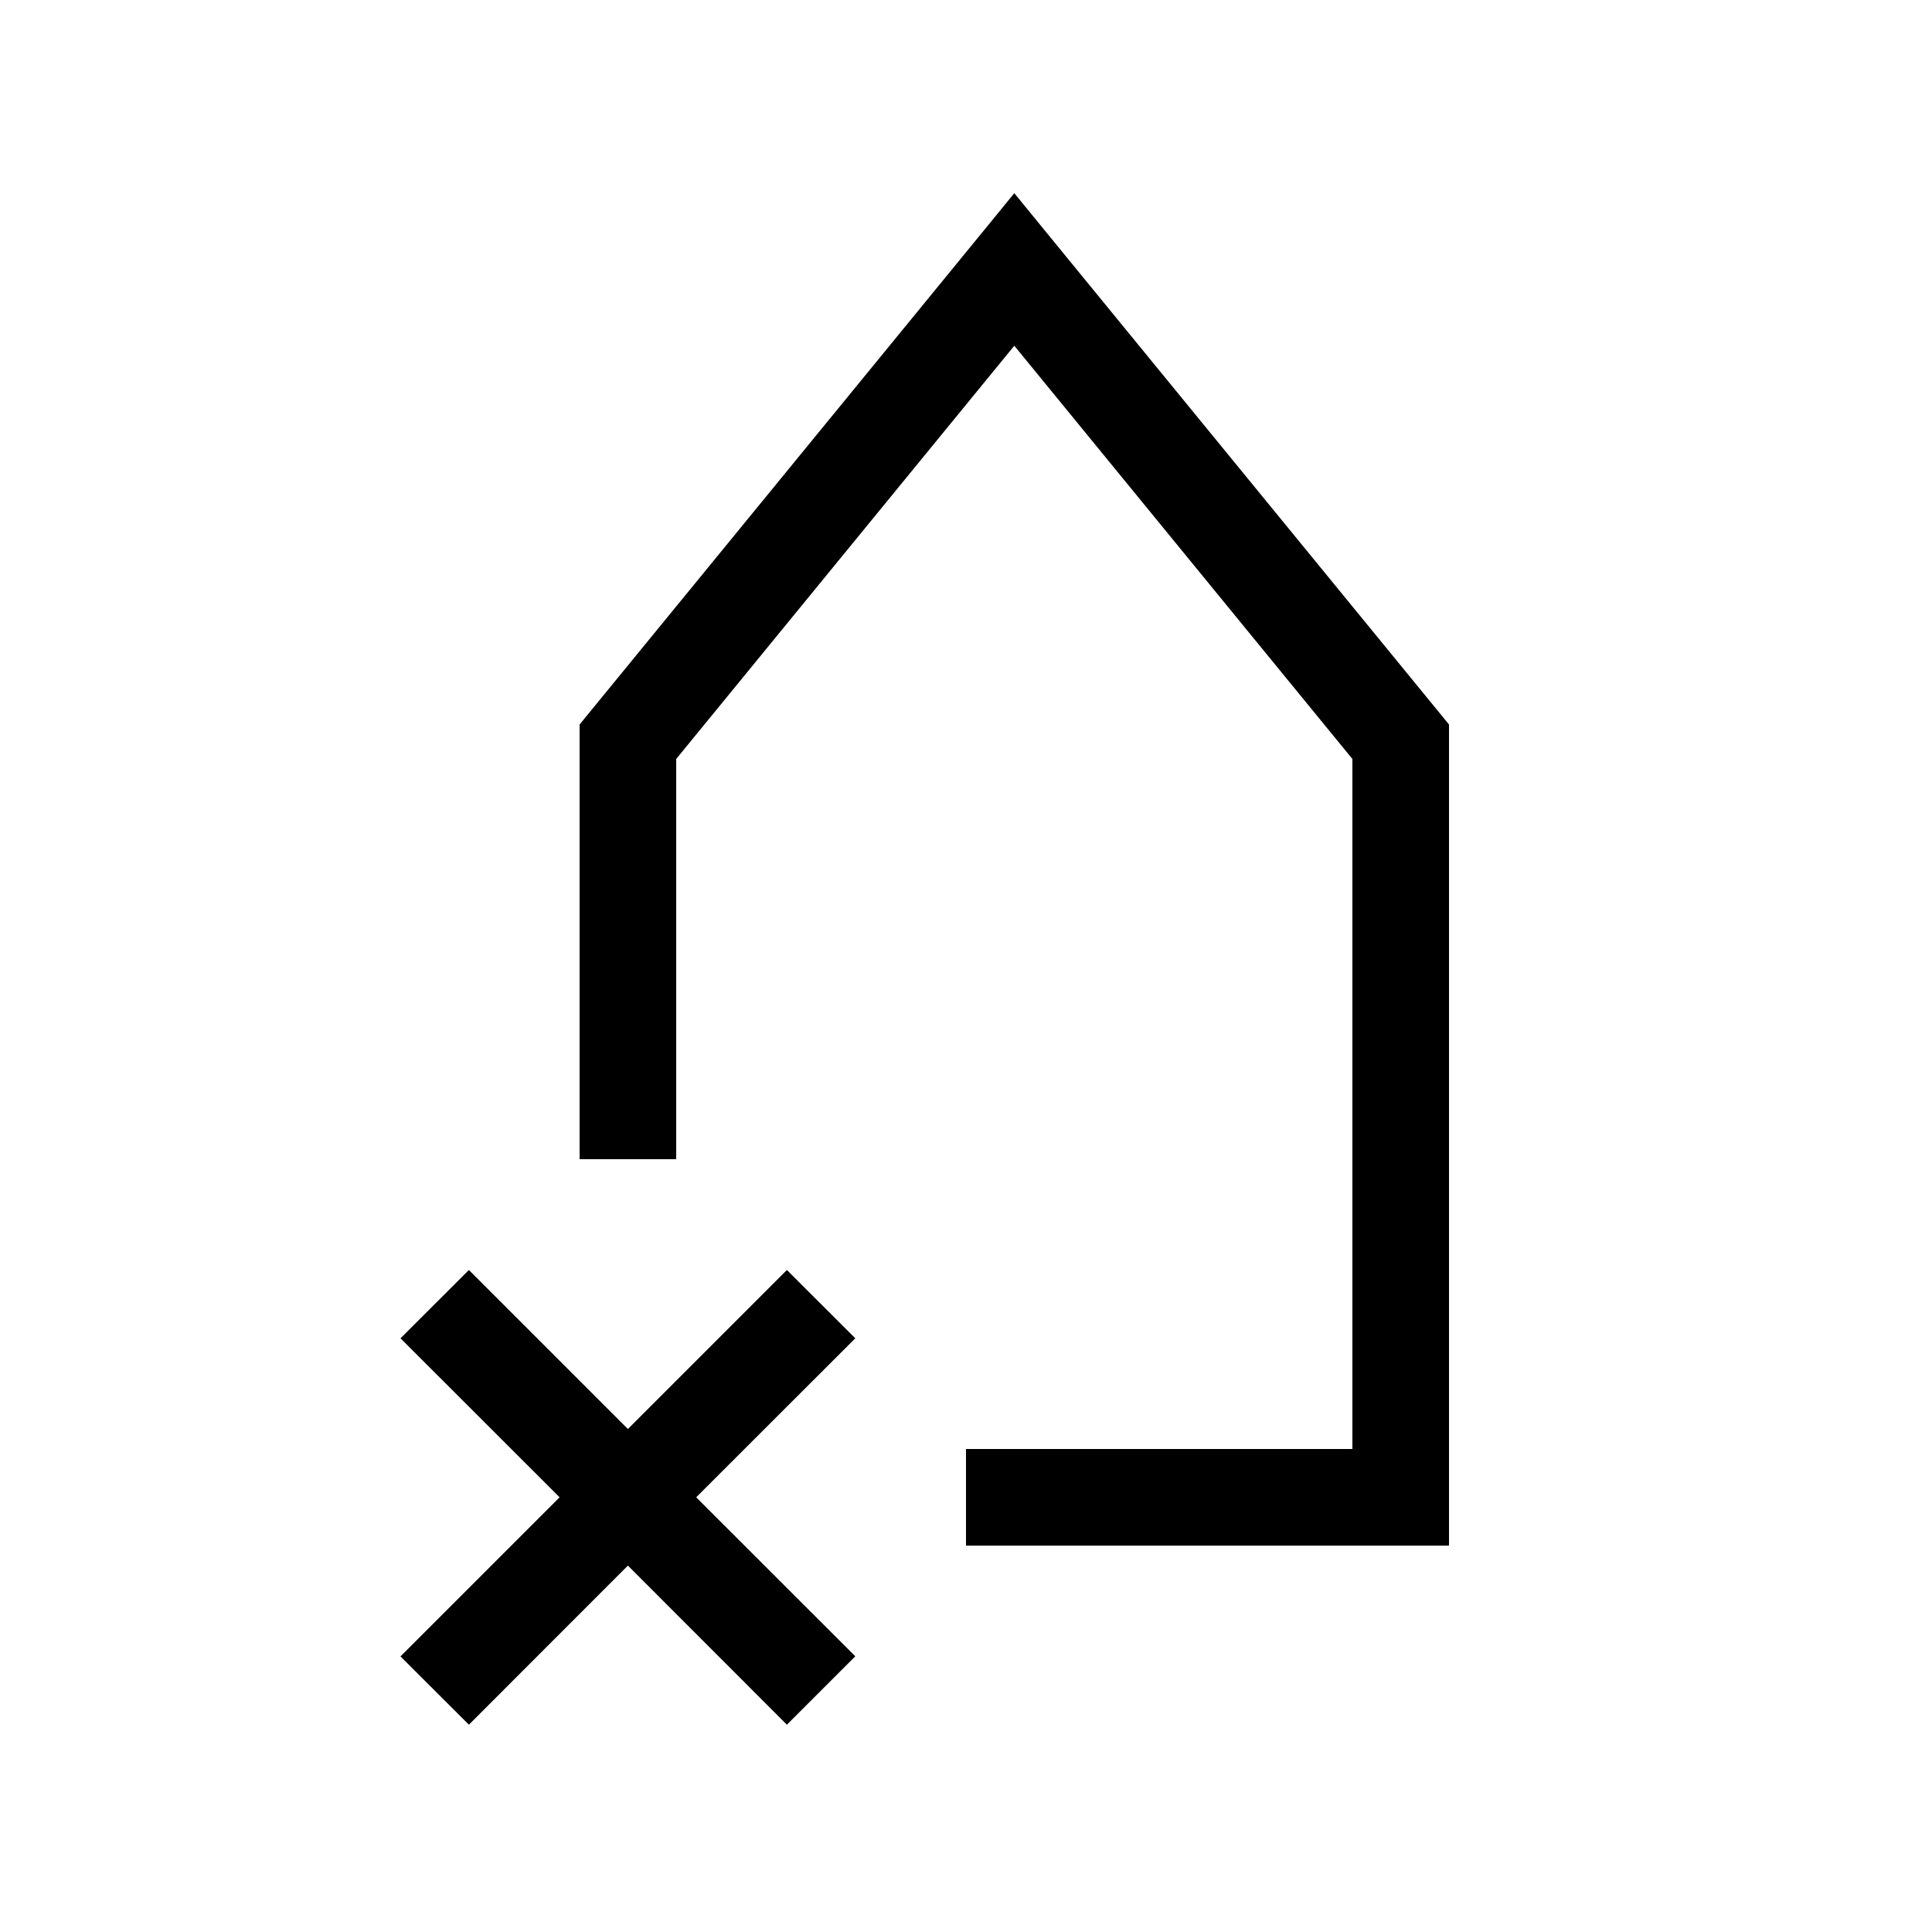
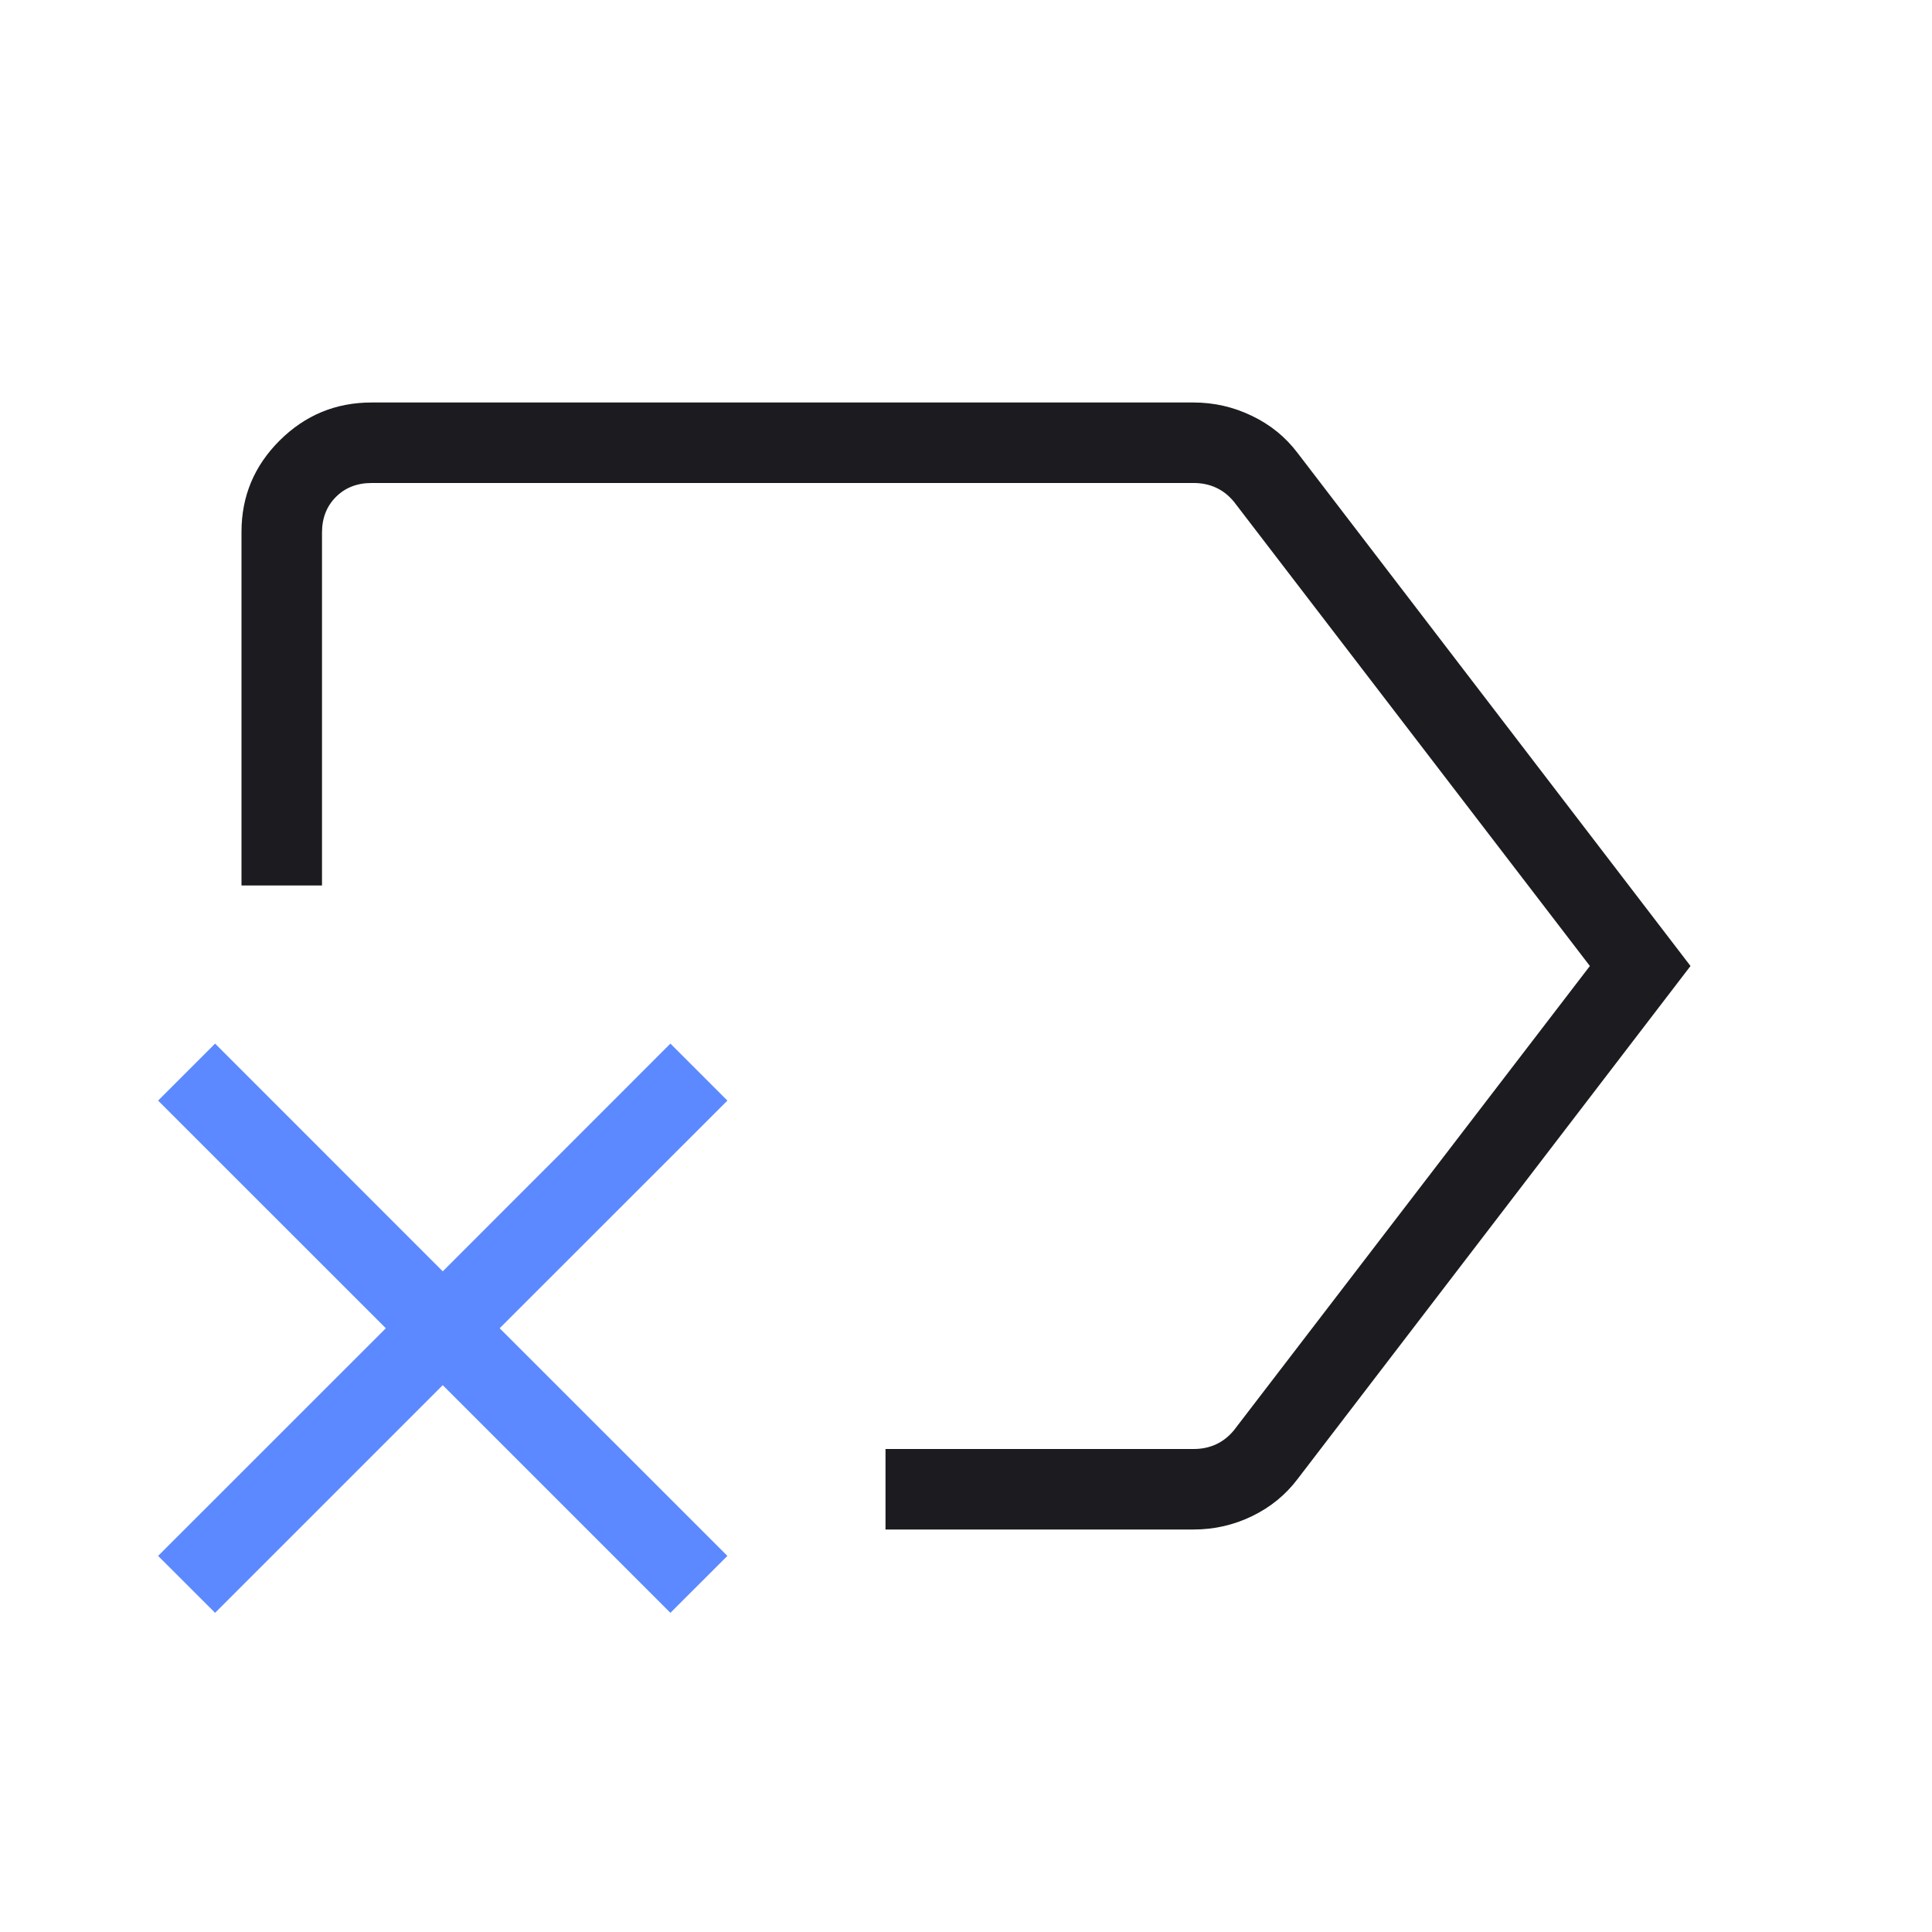
- <svg xmlns="http://www.w3.org/2000/svg" width="20" height="20" fill="none" viewBox="0 0 20 20">
-   <path fill="#000" fill-rule="evenodd" d="M7 12V7.857l3.5-4.278L14 7.857V15h-4v1h5V7.5l-3.854-4.71L10.5 2l-.646.79L6 7.5V12h1Zm1.146 5.854L6.5 16.207l-1.646 1.647-.708-.707L5.793 15.5l-1.647-1.646.708-.707L6.5 14.793l1.646-1.646.708.707L7.207 15.5l1.647 1.646-.708.708Z" clip-rule="evenodd" />
+ <svg xmlns="http://www.w3.org/2000/svg" width="24" height="24" viewBox="0 0 24 24" fill="none">
+   <mask id="mask0_374_1540" style="mask-type:alpha" maskUnits="userSpaceOnUse" x="0" y="0" width="24" height="24">
+     <rect width="24" height="24" fill="#D9D9D9" />
+   </mask>
+   <g mask="url(#mask0_374_1540)">
+     <path d="M11 19V18H14.827C14.93 18 15.022 17.981 15.106 17.942C15.189 17.904 15.263 17.846 15.327 17.769L19.75 12L15.327 6.231C15.263 6.154 15.189 6.096 15.106 6.058C15.022 6.019 14.93 6 14.827 6H4.615C4.436 6 4.288 6.058 4.173 6.173C4.058 6.288 4 6.436 4 6.615V11H3V6.606C3 6.165 3.158 5.787 3.474 5.472C3.791 5.157 4.171 5 4.615 5H14.827C15.083 5 15.325 5.056 15.554 5.167C15.783 5.277 15.971 5.431 16.119 5.627L21 12L16.119 18.373C15.971 18.569 15.783 18.723 15.554 18.834C15.325 18.945 15.083 19 14.827 19H11Z" fill="#1C1B1F" />
+     <path d="M8.328 20.035L5.5 17.207L2.672 20.035L1.964 19.328L4.793 16.5L1.964 13.672L2.672 12.964L5.5 15.793L8.328 12.964L9.036 13.672L6.207 16.5L9.036 19.328L8.328 20.035Z" fill="#5C89FF" />
+   </g>
</svg>
